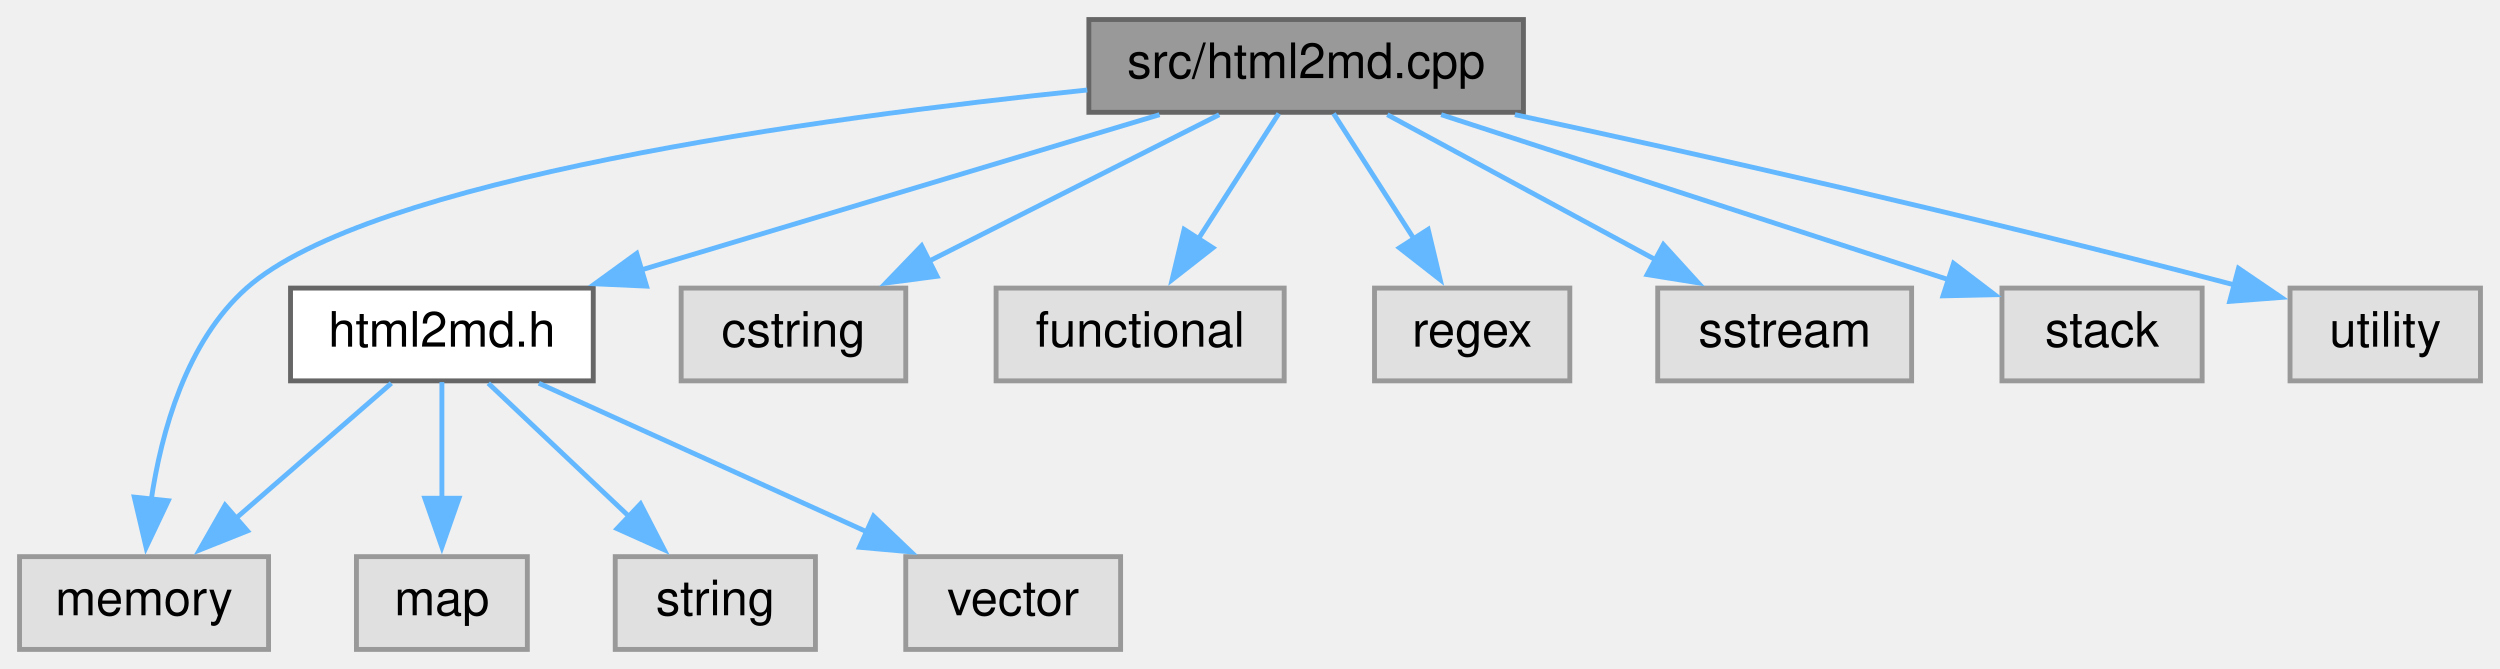
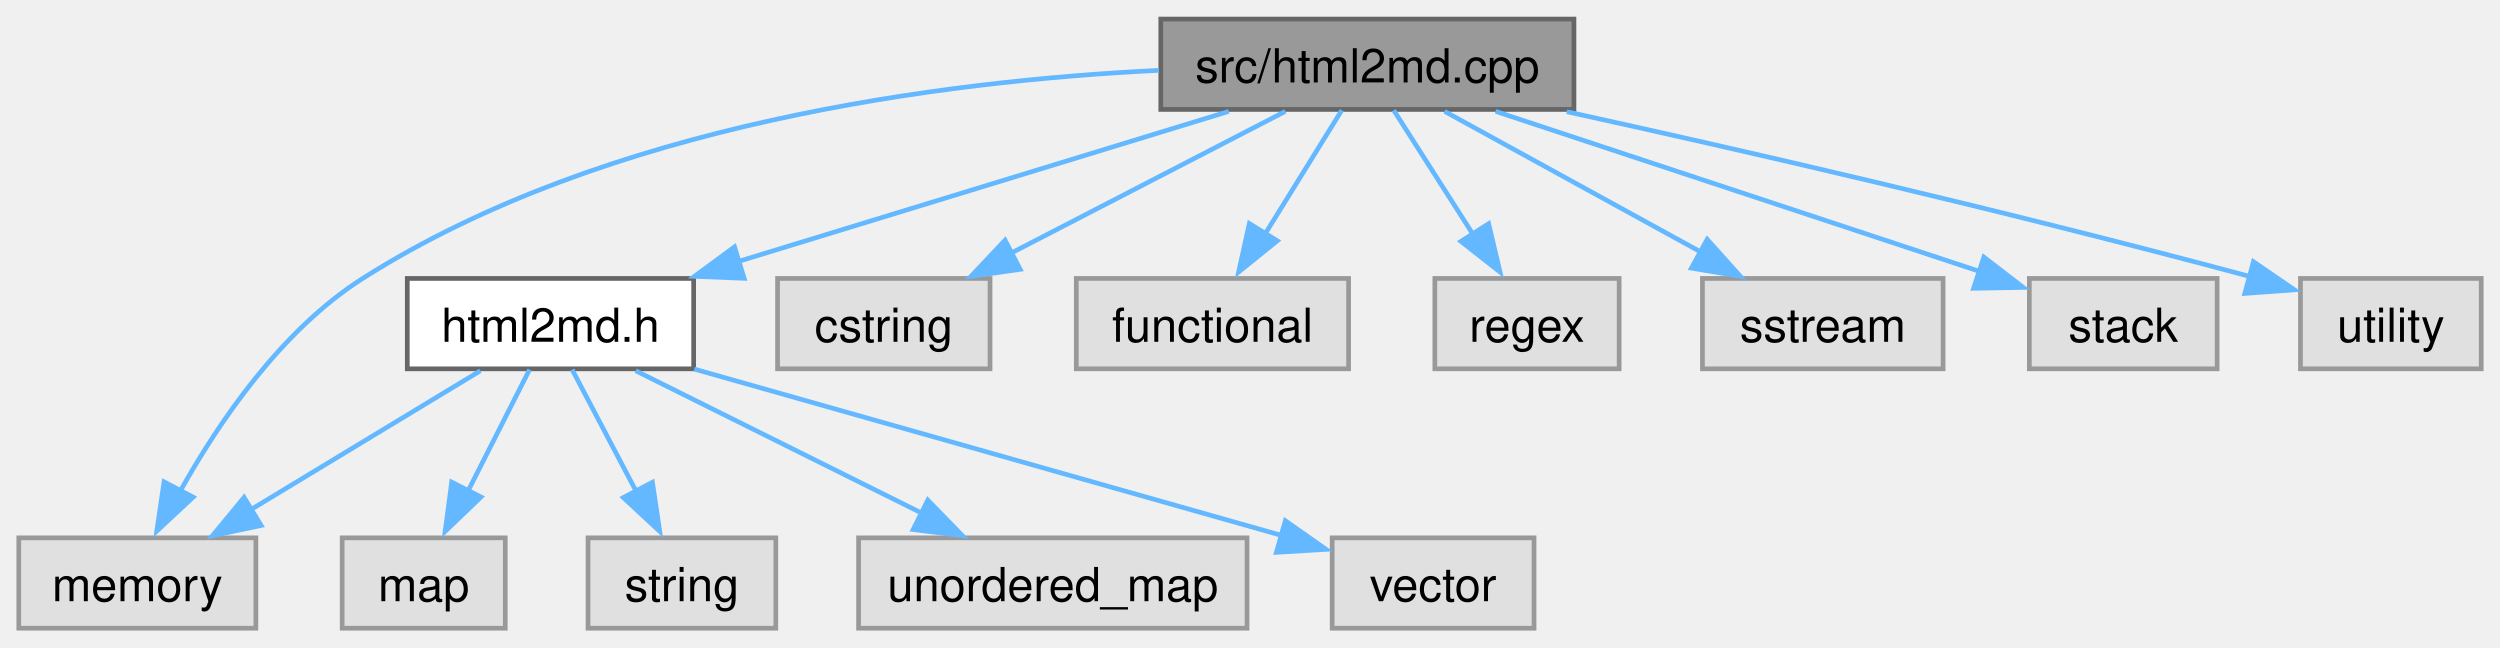
- <svg xmlns="http://www.w3.org/2000/svg" xmlns:xlink="http://www.w3.org/1999/xlink" width="512pt" height="137pt" viewBox="0.00 0.00 512.00 137.00">
-   <g id="graph0" class="graph" transform="scale(1 1) rotate(0) translate(4 133)">
-     <g id="node1" class="node">
-       <g id="a_node1">
-         <a xlink:title=" ">
-           <polygon fill="#999999" stroke="#666666" points="308,-129 219,-129 219,-110 308,-110 308,-129" />
-           <text text-anchor="middle" x="263.5" y="-117" font-family="Helvetica,sans-Serif" font-size="10.00">src/html2md.cpp</text>
-         </a>
-       </g>
-     </g>
-     <g id="node2" class="node">
-       <g id="a_node2">
+ <svg xmlns="http://www.w3.org/2000/svg" xmlns:xlink="http://www.w3.org/1999/xlink" width="533pt" height="138pt" viewBox="0.00 0.00 532.50 137.75">
+   <g id="graph0" class="graph" transform="scale(1 1) rotate(0) translate(4 133.75)">
+     <g id="Node000001" class="node">
+       <g id="a_Node000001">
+         <a xlink:title=" ">
+           <polygon fill="#999999" stroke="#666666" points="331.25,-129.75 243.25,-129.75 243.25,-110.5 331.25,-110.5 331.25,-129.75" />
+           <text text-anchor="middle" x="287.25" y="-116.25" font-family="Helvetica,sans-Serif" font-size="10.00">src/html2md.cpp</text>
+         </a>
+       </g>
+     </g>
+     <g id="Node000002" class="node">
+       <g id="a_Node000002">
        <a xlink:href="html2md_8h.html" target="_top" xlink:title=" ">
-           <polygon fill="white" stroke="#666666" points="117.5,-74 55.5,-74 55.5,-55 117.5,-55 117.5,-74" />
-           <text text-anchor="middle" x="86.5" y="-62" font-family="Helvetica,sans-Serif" font-size="10.00">html2md.h</text>
-         </a>
-       </g>
-     </g>
-     <g id="edge1" class="edge">
-       <path fill="none" stroke="#63b8ff" d="M233.47,-109.51C204.27,-100.76 159.69,-87.42 127.29,-77.71" />
-       <polygon fill="#63b8ff" stroke="#63b8ff" points="128.41,-74.4 117.83,-74.88 126.4,-81.1 128.41,-74.4" />
-     </g>
-     <g id="node4" class="node">
-       <g id="a_node4">
-         <a xlink:title=" ">
-           <polygon fill="#e0e0e0" stroke="#999999" points="51,-19 0,-19 0,0 51,0 51,-19" />
-           <text text-anchor="middle" x="25.5" y="-7" font-family="Helvetica,sans-Serif" font-size="10.00">memory</text>
-         </a>
-       </g>
-     </g>
-     <g id="edge8" class="edge">
-       <path fill="none" stroke="#63b8ff" d="M218.67,-114.57C162.77,-108.8 71.5,-96.23 46.5,-74 34.15,-63.02 29.04,-44.62 26.94,-30.45" />
-       <polygon fill="#63b8ff" stroke="#63b8ff" points="30.46,-30.45 25.92,-20.88 23.5,-31.19 30.46,-30.45" />
-     </g>
-     <g id="node7" class="node">
-       <g id="a_node7">
-         <a xlink:title=" ">
-           <polygon fill="#e0e0e0" stroke="#999999" points="181.5,-74 135.5,-74 135.5,-55 181.5,-55 181.5,-74" />
-           <text text-anchor="middle" x="158.5" y="-62" font-family="Helvetica,sans-Serif" font-size="10.00">cstring</text>
-         </a>
-       </g>
-     </g>
-     <g id="edge6" class="edge">
-       <path fill="none" stroke="#63b8ff" d="M245.69,-109.51C229.37,-101.27 204.97,-88.96 186.13,-79.45" />
-       <polygon fill="#63b8ff" stroke="#63b8ff" points="187.9,-76.42 177.4,-75.04 184.75,-82.67 187.9,-76.42" />
-     </g>
-     <g id="node8" class="node">
-       <g id="a_node8">
-         <a xlink:title=" ">
-           <polygon fill="#e0e0e0" stroke="#999999" points="259,-74 200,-74 200,-55 259,-55 259,-74" />
-           <text text-anchor="middle" x="229.5" y="-62" font-family="Helvetica,sans-Serif" font-size="10.00">functional</text>
-         </a>
-       </g>
-     </g>
-     <g id="edge7" class="edge">
-       <path fill="none" stroke="#63b8ff" d="M257.89,-109.75C253.38,-102.73 246.91,-92.64 241.29,-83.87" />
-       <polygon fill="#63b8ff" stroke="#63b8ff" points="244.4,-82.24 236.05,-75.72 238.51,-86.02 244.4,-82.24" />
-     </g>
-     <g id="node9" class="node">
-       <g id="a_node9">
-         <a xlink:title=" ">
-           <polygon fill="#e0e0e0" stroke="#999999" points="317.5,-74 277.5,-74 277.5,-55 317.5,-55 317.5,-74" />
-           <text text-anchor="middle" x="297.5" y="-62" font-family="Helvetica,sans-Serif" font-size="10.00">regex</text>
-         </a>
-       </g>
-     </g>
-     <g id="edge9" class="edge">
-       <path fill="none" stroke="#63b8ff" d="M269.11,-109.75C273.62,-102.73 280.09,-92.64 285.71,-83.87" />
-       <polygon fill="#63b8ff" stroke="#63b8ff" points="288.49,-86.02 290.95,-75.72 282.6,-82.24 288.49,-86.02" />
-     </g>
-     <g id="node10" class="node">
-       <g id="a_node10">
-         <a xlink:title=" ">
-           <polygon fill="#e0e0e0" stroke="#999999" points="387.5,-74 335.5,-74 335.5,-55 387.5,-55 387.5,-74" />
-           <text text-anchor="middle" x="361.5" y="-62" font-family="Helvetica,sans-Serif" font-size="10.00">sstream</text>
-         </a>
-       </g>
-     </g>
-     <g id="edge10" class="edge">
-       <path fill="none" stroke="#63b8ff" d="M280.12,-109.51C295.28,-101.31 317.92,-89.07 335.47,-79.58" />
-       <polygon fill="#63b8ff" stroke="#63b8ff" points="336.66,-82.91 343.79,-75.08 333.33,-76.76 336.66,-82.91" />
-     </g>
-     <g id="node11" class="node">
-       <g id="a_node11">
-         <a xlink:title=" ">
-           <polygon fill="#e0e0e0" stroke="#999999" points="447,-74 406,-74 406,-55 447,-55 447,-74" />
-           <text text-anchor="middle" x="426.5" y="-62" font-family="Helvetica,sans-Serif" font-size="10.00">stack</text>
-         </a>
-       </g>
-     </g>
-     <g id="edge11" class="edge">
-       <path fill="none" stroke="#63b8ff" d="M291.15,-109.51C319.98,-100.13 365.09,-85.47 395.21,-75.67" />
-       <polygon fill="#63b8ff" stroke="#63b8ff" points="396.09,-79.07 404.52,-72.65 393.93,-72.41 396.09,-79.07" />
-     </g>
-     <g id="node12" class="node">
-       <g id="a_node12">
-         <a xlink:title=" ">
-           <polygon fill="#e0e0e0" stroke="#999999" points="504,-74 465,-74 465,-55 504,-55 504,-74" />
-           <text text-anchor="middle" x="484.5" y="-62" font-family="Helvetica,sans-Serif" font-size="10.00">utility</text>
-         </a>
-       </g>
-     </g>
-     <g id="edge12" class="edge">
-       <path fill="none" stroke="#63b8ff" d="M306.25,-109.52C343.12,-101.58 398.02,-89.29 453.86,-74.58" />
-       <polygon fill="#63b8ff" stroke="#63b8ff" points="454.44,-78.05 463.2,-72.09 452.64,-71.28 454.44,-78.05" />
-     </g>
-     <g id="node3" class="node">
-       <g id="a_node3">
-         <a xlink:title=" ">
-           <polygon fill="#e0e0e0" stroke="#999999" points="104,-19 69,-19 69,0 104,0 104,-19" />
-           <text text-anchor="middle" x="86.5" y="-7" font-family="Helvetica,sans-Serif" font-size="10.00">map</text>
-         </a>
-       </g>
-     </g>
-     <g id="edge2" class="edge">
-       <path fill="none" stroke="#63b8ff" d="M86.5,-54.75C86.5,-48.27 86.5,-39.16 86.5,-30.9" />
-       <polygon fill="#63b8ff" stroke="#63b8ff" points="90,-30.96 86.5,-20.96 83,-30.96 90,-30.96" />
-     </g>
-     <g id="edge3" class="edge">
-       <path fill="none" stroke="#63b8ff" d="M76.15,-54.51C67.42,-46.93 54.71,-35.88 44.2,-26.75" />
-       <polygon fill="#63b8ff" stroke="#63b8ff" points="46.68,-24.27 36.84,-20.35 42.09,-29.55 46.68,-24.27" />
-     </g>
-     <g id="node5" class="node">
-       <g id="a_node5">
-         <a xlink:title=" ">
-           <polygon fill="#e0e0e0" stroke="#999999" points="163,-19 122,-19 122,0 163,0 163,-19" />
-           <text text-anchor="middle" x="142.5" y="-7" font-family="Helvetica,sans-Serif" font-size="10.00">string</text>
-         </a>
-       </g>
-     </g>
-     <g id="edge4" class="edge">
-       <path fill="none" stroke="#63b8ff" d="M96,-54.51C103.93,-47 115.45,-36.1 125.04,-27.03" />
-       <polygon fill="#63b8ff" stroke="#63b8ff" points="127.18,-29.81 132.04,-20.4 122.37,-24.73 127.18,-29.81" />
-     </g>
-     <g id="node6" class="node">
-       <g id="a_node6">
-         <a xlink:title=" ">
-           <polygon fill="#e0e0e0" stroke="#999999" points="225.5,-19 181.5,-19 181.5,0 225.5,0 225.5,-19" />
-           <text text-anchor="middle" x="203.5" y="-7" font-family="Helvetica,sans-Serif" font-size="10.00">vector</text>
-         </a>
-       </g>
-     </g>
-     <g id="edge5" class="edge">
-       <path fill="none" stroke="#63b8ff" d="M106.35,-54.51C124.78,-46.16 152.48,-33.61 173.59,-24.05" />
-       <polygon fill="#63b8ff" stroke="#63b8ff" points="174.9,-27.3 182.57,-19.98 172.01,-20.92 174.9,-27.3" />
+           <polygon fill="white" stroke="#666666" points="143.75,-74.5 82.75,-74.5 82.75,-55.25 143.75,-55.25 143.75,-74.5" />
+           <text text-anchor="middle" x="113.25" y="-61" font-family="Helvetica,sans-Serif" font-size="10.00">html2md.h</text>
+         </a>
+       </g>
+     </g>
+     <g id="edge1_Node000001_Node000002" class="edge">
+       <g id="a_edge1_Node000001_Node000002">
+         <a xlink:title=" ">
+           <path fill="none" stroke="#63b8ff" d="M257.73,-110.09C228.99,-101.29 185.08,-87.86 153.22,-78.11" />
+           <polygon fill="#63b8ff" stroke="#63b8ff" points="154.5,-74.53 143.91,-74.95 152.45,-81.23 154.5,-74.53" />
+         </a>
+       </g>
+     </g>
+     <g id="Node000004" class="node">
+       <g id="a_Node000004">
+         <a xlink:title=" ">
+           <polygon fill="#e0e0e0" stroke="#999999" points="50.5,-19.25 0,-19.25 0,0 50.5,0 50.5,-19.25" />
+           <text text-anchor="middle" x="25.25" y="-5.75" font-family="Helvetica,sans-Serif" font-size="10.00">memory</text>
+         </a>
+       </g>
+     </g>
+     <g id="edge9_Node000001_Node000004" class="edge">
+       <g id="a_edge9_Node000001_Node000004">
+         <a xlink:title=" ">
+           <path fill="none" stroke="#63b8ff" d="M242.87,-118.83C197.06,-116.58 125.15,-107.47 73.25,-74.5 55.91,-63.49 42.57,-43.85 34.41,-29.24" />
+           <polygon fill="#63b8ff" stroke="#63b8ff" points="37.14,-27.92 29.39,-20.69 30.94,-31.17 37.14,-27.92" />
+         </a>
+       </g>
+     </g>
+     <g id="Node000008" class="node">
+       <g id="a_Node000008">
+         <a xlink:title=" ">
+           <polygon fill="#e0e0e0" stroke="#999999" points="206.88,-74.5 161.62,-74.5 161.62,-55.25 206.88,-55.25 206.88,-74.5" />
+           <text text-anchor="middle" x="184.25" y="-61" font-family="Helvetica,sans-Serif" font-size="10.00">cstring</text>
+         </a>
+       </g>
+     </g>
+     <g id="edge7_Node000001_Node000008" class="edge">
+       <g id="a_edge7_Node000001_Node000008">
+         <a xlink:title=" ">
+           <path fill="none" stroke="#63b8ff" d="M269.78,-110.09C253.8,-101.83 229.9,-89.48 211.43,-79.93" />
+           <polygon fill="#63b8ff" stroke="#63b8ff" points="213.3,-76.44 202.81,-74.95 210.08,-82.65 213.3,-76.44" />
+         </a>
+       </g>
+     </g>
+     <g id="Node000009" class="node">
+       <g id="a_Node000009">
+         <a xlink:title=" ">
+           <polygon fill="#e0e0e0" stroke="#999999" points="283.25,-74.5 225.25,-74.5 225.25,-55.25 283.25,-55.25 283.25,-74.5" />
+           <text text-anchor="middle" x="254.25" y="-61" font-family="Helvetica,sans-Serif" font-size="10.00">functional</text>
+         </a>
+       </g>
+     </g>
+     <g id="edge8_Node000001_Node000009" class="edge">
+       <g id="a_edge8_Node000001_Node000009">
+         <a xlink:title=" ">
+           <path fill="none" stroke="#63b8ff" d="M281.8,-110.33C277.38,-103.21 271.01,-92.93 265.51,-84.05" />
+           <polygon fill="#63b8ff" stroke="#63b8ff" points="268.06,-82.52 259.82,-75.86 262.11,-86.2 268.06,-82.52" />
+         </a>
+       </g>
+     </g>
+     <g id="Node000010" class="node">
+       <g id="a_Node000010">
+         <a xlink:title=" ">
+           <polygon fill="#e0e0e0" stroke="#999999" points="340.88,-74.5 301.62,-74.5 301.62,-55.25 340.88,-55.25 340.88,-74.5" />
+           <text text-anchor="middle" x="321.25" y="-61" font-family="Helvetica,sans-Serif" font-size="10.00">regex</text>
+         </a>
+       </g>
+     </g>
+     <g id="edge10_Node000001_Node000010" class="edge">
+       <g id="a_edge10_Node000001_Node000010">
+         <a xlink:title=" ">
+           <path fill="none" stroke="#63b8ff" d="M292.86,-110.33C297.41,-103.21 303.98,-92.93 309.65,-84.05" />
+           <polygon fill="#63b8ff" stroke="#63b8ff" points="313.08,-86.17 315.51,-75.86 307.18,-82.4 313.08,-86.17" />
+         </a>
+       </g>
+     </g>
+     <g id="Node000011" class="node">
+       <g id="a_Node000011">
+         <a xlink:title=" ">
+           <polygon fill="#e0e0e0" stroke="#999999" points="409.88,-74.5 358.62,-74.5 358.62,-55.25 409.88,-55.25 409.88,-74.5" />
+           <text text-anchor="middle" x="384.25" y="-61" font-family="Helvetica,sans-Serif" font-size="10.00">sstream</text>
+         </a>
+       </g>
+     </g>
+     <g id="edge11_Node000001_Node000011" class="edge">
+       <g id="a_edge11_Node000001_Node000011">
+         <a xlink:title=" ">
+           <path fill="none" stroke="#63b8ff" d="M303.7,-110.09C318.62,-101.91 340.84,-89.71 358.17,-80.19" />
+           <polygon fill="#63b8ff" stroke="#63b8ff" points="359.63,-82.83 366.71,-74.95 356.26,-76.7 359.63,-82.83" />
+         </a>
+       </g>
+     </g>
+     <g id="Node000012" class="node">
+       <g id="a_Node000012">
+         <a xlink:title=" ">
+           <polygon fill="#e0e0e0" stroke="#999999" points="468.25,-74.5 428.25,-74.5 428.25,-55.25 468.25,-55.25 468.25,-74.5" />
+           <text text-anchor="middle" x="448.25" y="-61" font-family="Helvetica,sans-Serif" font-size="10.00">stack</text>
+         </a>
+       </g>
+     </g>
+     <g id="edge12_Node000001_Node000012" class="edge">
+       <g id="a_edge12_Node000001_Node000012">
+         <a xlink:title=" ">
+           <path fill="none" stroke="#63b8ff" d="M314.56,-110.09C343.17,-100.63 387.99,-85.81 417.74,-75.97" />
+           <polygon fill="#63b8ff" stroke="#63b8ff" points="418.56,-79.05 426.96,-72.59 416.37,-72.4 418.56,-79.05" />
+         </a>
+       </g>
+     </g>
+     <g id="Node000013" class="node">
+       <g id="a_Node000013">
+         <a xlink:title=" ">
+           <polygon fill="#e0e0e0" stroke="#999999" points="524.5,-74.5 486,-74.5 486,-55.25 524.5,-55.25 524.5,-74.5" />
+           <text text-anchor="middle" x="505.25" y="-61" font-family="Helvetica,sans-Serif" font-size="10.00">utility</text>
+         </a>
+       </g>
+     </g>
+     <g id="edge13_Node000001_Node000013" class="edge">
+       <g id="a_edge13_Node000001_Node000013">
+         <a xlink:title=" ">
+           <path fill="none" stroke="#63b8ff" d="M329.72,-110.02C366.1,-102.03 420.1,-89.7 475.38,-74.88" />
+           <polygon fill="#63b8ff" stroke="#63b8ff" points="475.98,-78.07 484.72,-72.08 474.15,-71.31 475.98,-78.07" />
+         </a>
+       </g>
+     </g>
+     <g id="Node000003" class="node">
+       <g id="a_Node000003">
+         <a xlink:title=" ">
+           <polygon fill="#e0e0e0" stroke="#999999" points="103.62,-19.25 68.88,-19.25 68.88,0 103.62,0 103.62,-19.25" />
+           <text text-anchor="middle" x="86.25" y="-5.75" font-family="Helvetica,sans-Serif" font-size="10.00">map</text>
+         </a>
+       </g>
+     </g>
+     <g id="edge2_Node000002_Node000003" class="edge">
+       <g id="a_edge2_Node000002_Node000003">
+         <a xlink:title=" ">
+           <path fill="none" stroke="#63b8ff" d="M108.79,-55.08C105.26,-48.11 100.19,-38.12 95.76,-29.37" />
+           <polygon fill="#63b8ff" stroke="#63b8ff" points="98.45,-27.95 90.81,-20.61 92.21,-31.11 98.45,-27.95" />
+         </a>
+       </g>
+     </g>
+     <g id="edge3_Node000002_Node000004" class="edge">
+       <g id="a_edge3_Node000002_Node000004">
+         <a xlink:title=" ">
+           <path fill="none" stroke="#63b8ff" d="M98.32,-54.84C84.92,-46.73 65.01,-34.68 49.35,-25.21" />
+           <polygon fill="#63b8ff" stroke="#63b8ff" points="51.62,-21.89 41.25,-19.7 47.99,-27.87 51.62,-21.89" />
+         </a>
+       </g>
+     </g>
+     <g id="Node000005" class="node">
+       <g id="a_Node000005">
+         <a xlink:title=" ">
+           <polygon fill="#e0e0e0" stroke="#999999" points="161.25,-19.25 121.25,-19.25 121.25,0 161.25,0 161.25,-19.25" />
+           <text text-anchor="middle" x="141.25" y="-5.75" font-family="Helvetica,sans-Serif" font-size="10.00">string</text>
+         </a>
+       </g>
+     </g>
+     <g id="edge4_Node000002_Node000005" class="edge">
+       <g id="a_edge4_Node000002_Node000005">
+         <a xlink:title=" ">
+           <path fill="none" stroke="#63b8ff" d="M117.87,-55.08C121.58,-48.03 126.91,-37.9 131.54,-29.08" />
+           <polygon fill="#63b8ff" stroke="#63b8ff" points="134.97,-31.09 136.53,-20.61 128.77,-27.83 134.97,-31.09" />
+         </a>
+       </g>
+     </g>
+     <g id="Node000006" class="node">
+       <g id="a_Node000006">
+         <a xlink:title=" ">
+           <polygon fill="#e0e0e0" stroke="#999999" points="261.62,-19.25 178.88,-19.25 178.88,0 261.62,0 261.62,-19.25" />
+           <text text-anchor="middle" x="220.25" y="-5.75" font-family="Helvetica,sans-Serif" font-size="10.00">unordered_map</text>
+         </a>
+       </g>
+     </g>
+     <g id="edge5_Node000002_Node000006" class="edge">
+       <g id="a_edge5_Node000002_Node000006">
+         <a xlink:title=" ">
+           <path fill="none" stroke="#63b8ff" d="M131.4,-54.84C148.08,-46.54 173.05,-34.11 192.28,-24.54" />
+           <polygon fill="#63b8ff" stroke="#63b8ff" points="193.62,-27.29 201.01,-19.7 190.5,-21.02 193.62,-27.29" />
+         </a>
+       </g>
+     </g>
+     <g id="Node000007" class="node">
+       <g id="a_Node000007">
+         <a xlink:title=" ">
+           <polygon fill="#e0e0e0" stroke="#999999" points="322.75,-19.25 279.75,-19.25 279.75,0 322.75,0 322.75,-19.25" />
+           <text text-anchor="middle" x="301.25" y="-5.75" font-family="Helvetica,sans-Serif" font-size="10.00">vector</text>
+         </a>
+       </g>
+     </g>
+     <g id="edge6_Node000002_Node000007" class="edge">
+       <g id="a_edge6_Node000002_Node000007">
+         <a xlink:title=" ">
+           <path fill="none" stroke="#63b8ff" d="M143.87,-55.2C178.38,-45.43 234.23,-29.61 269.28,-19.68" />
+           <polygon fill="#63b8ff" stroke="#63b8ff" points="269.78,-22.89 278.45,-16.8 267.87,-16.16 269.78,-22.89" />
+         </a>
+       </g>
    </g>
  </g>
</svg>
